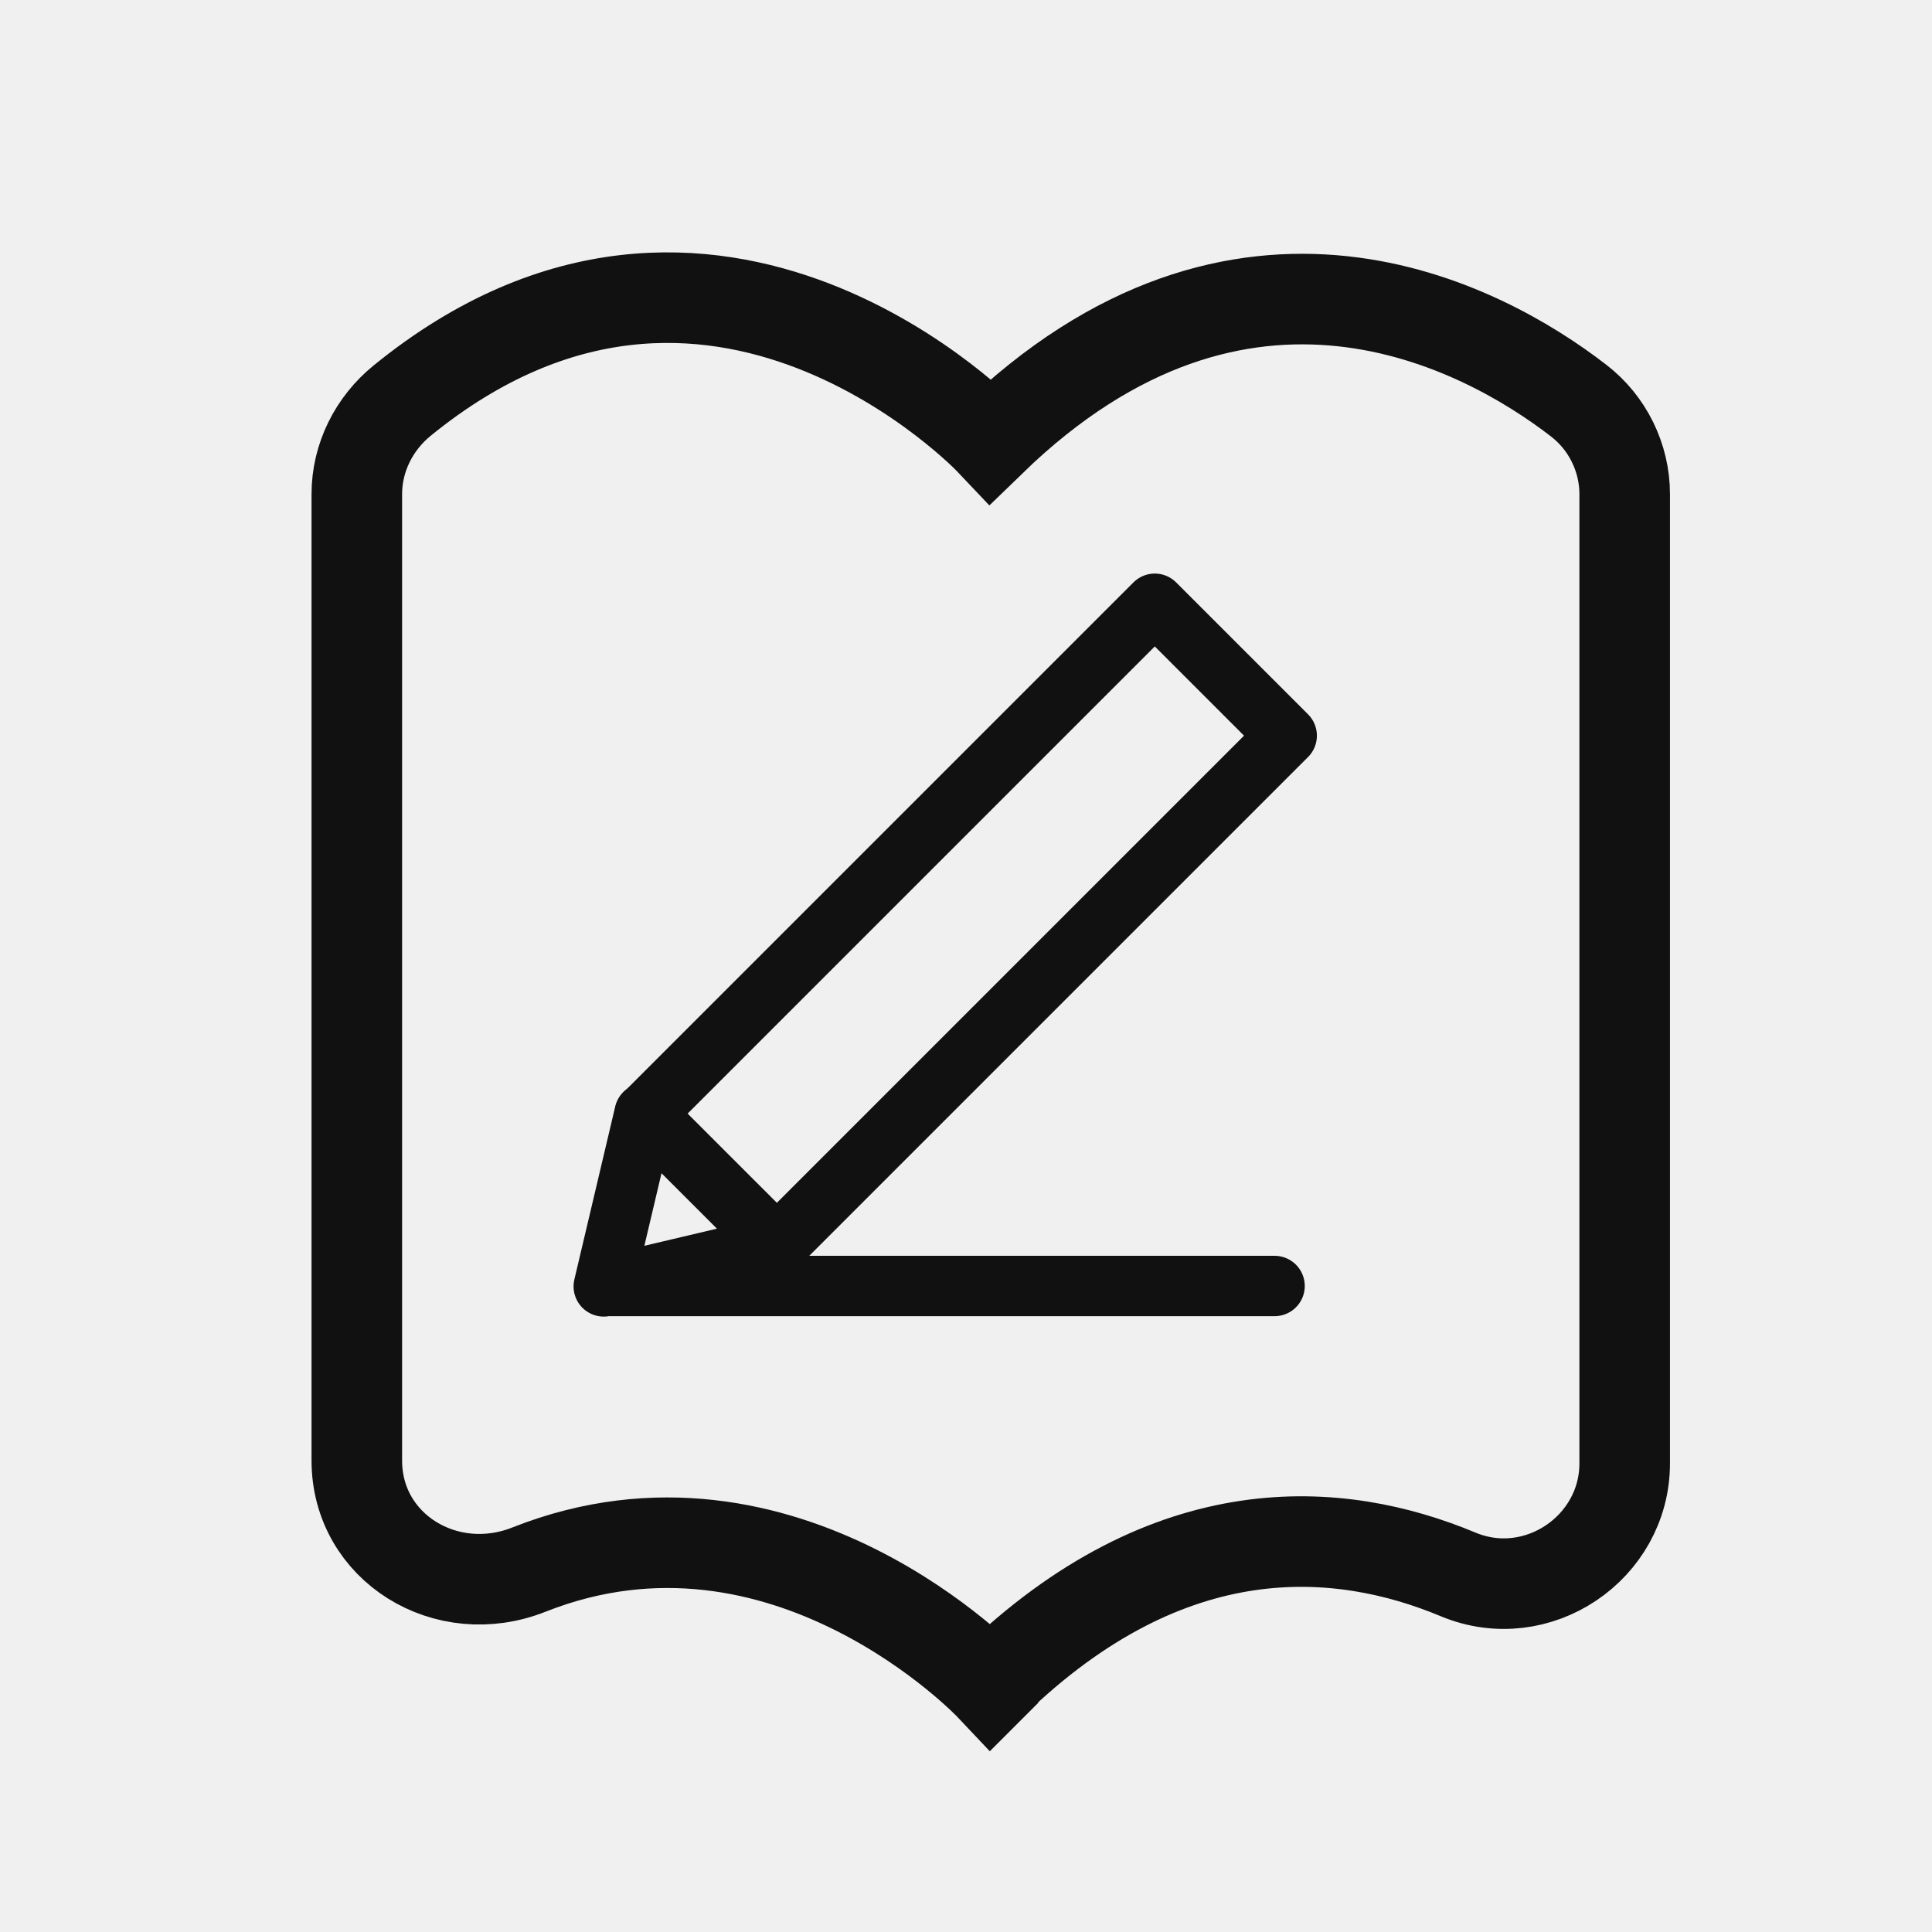
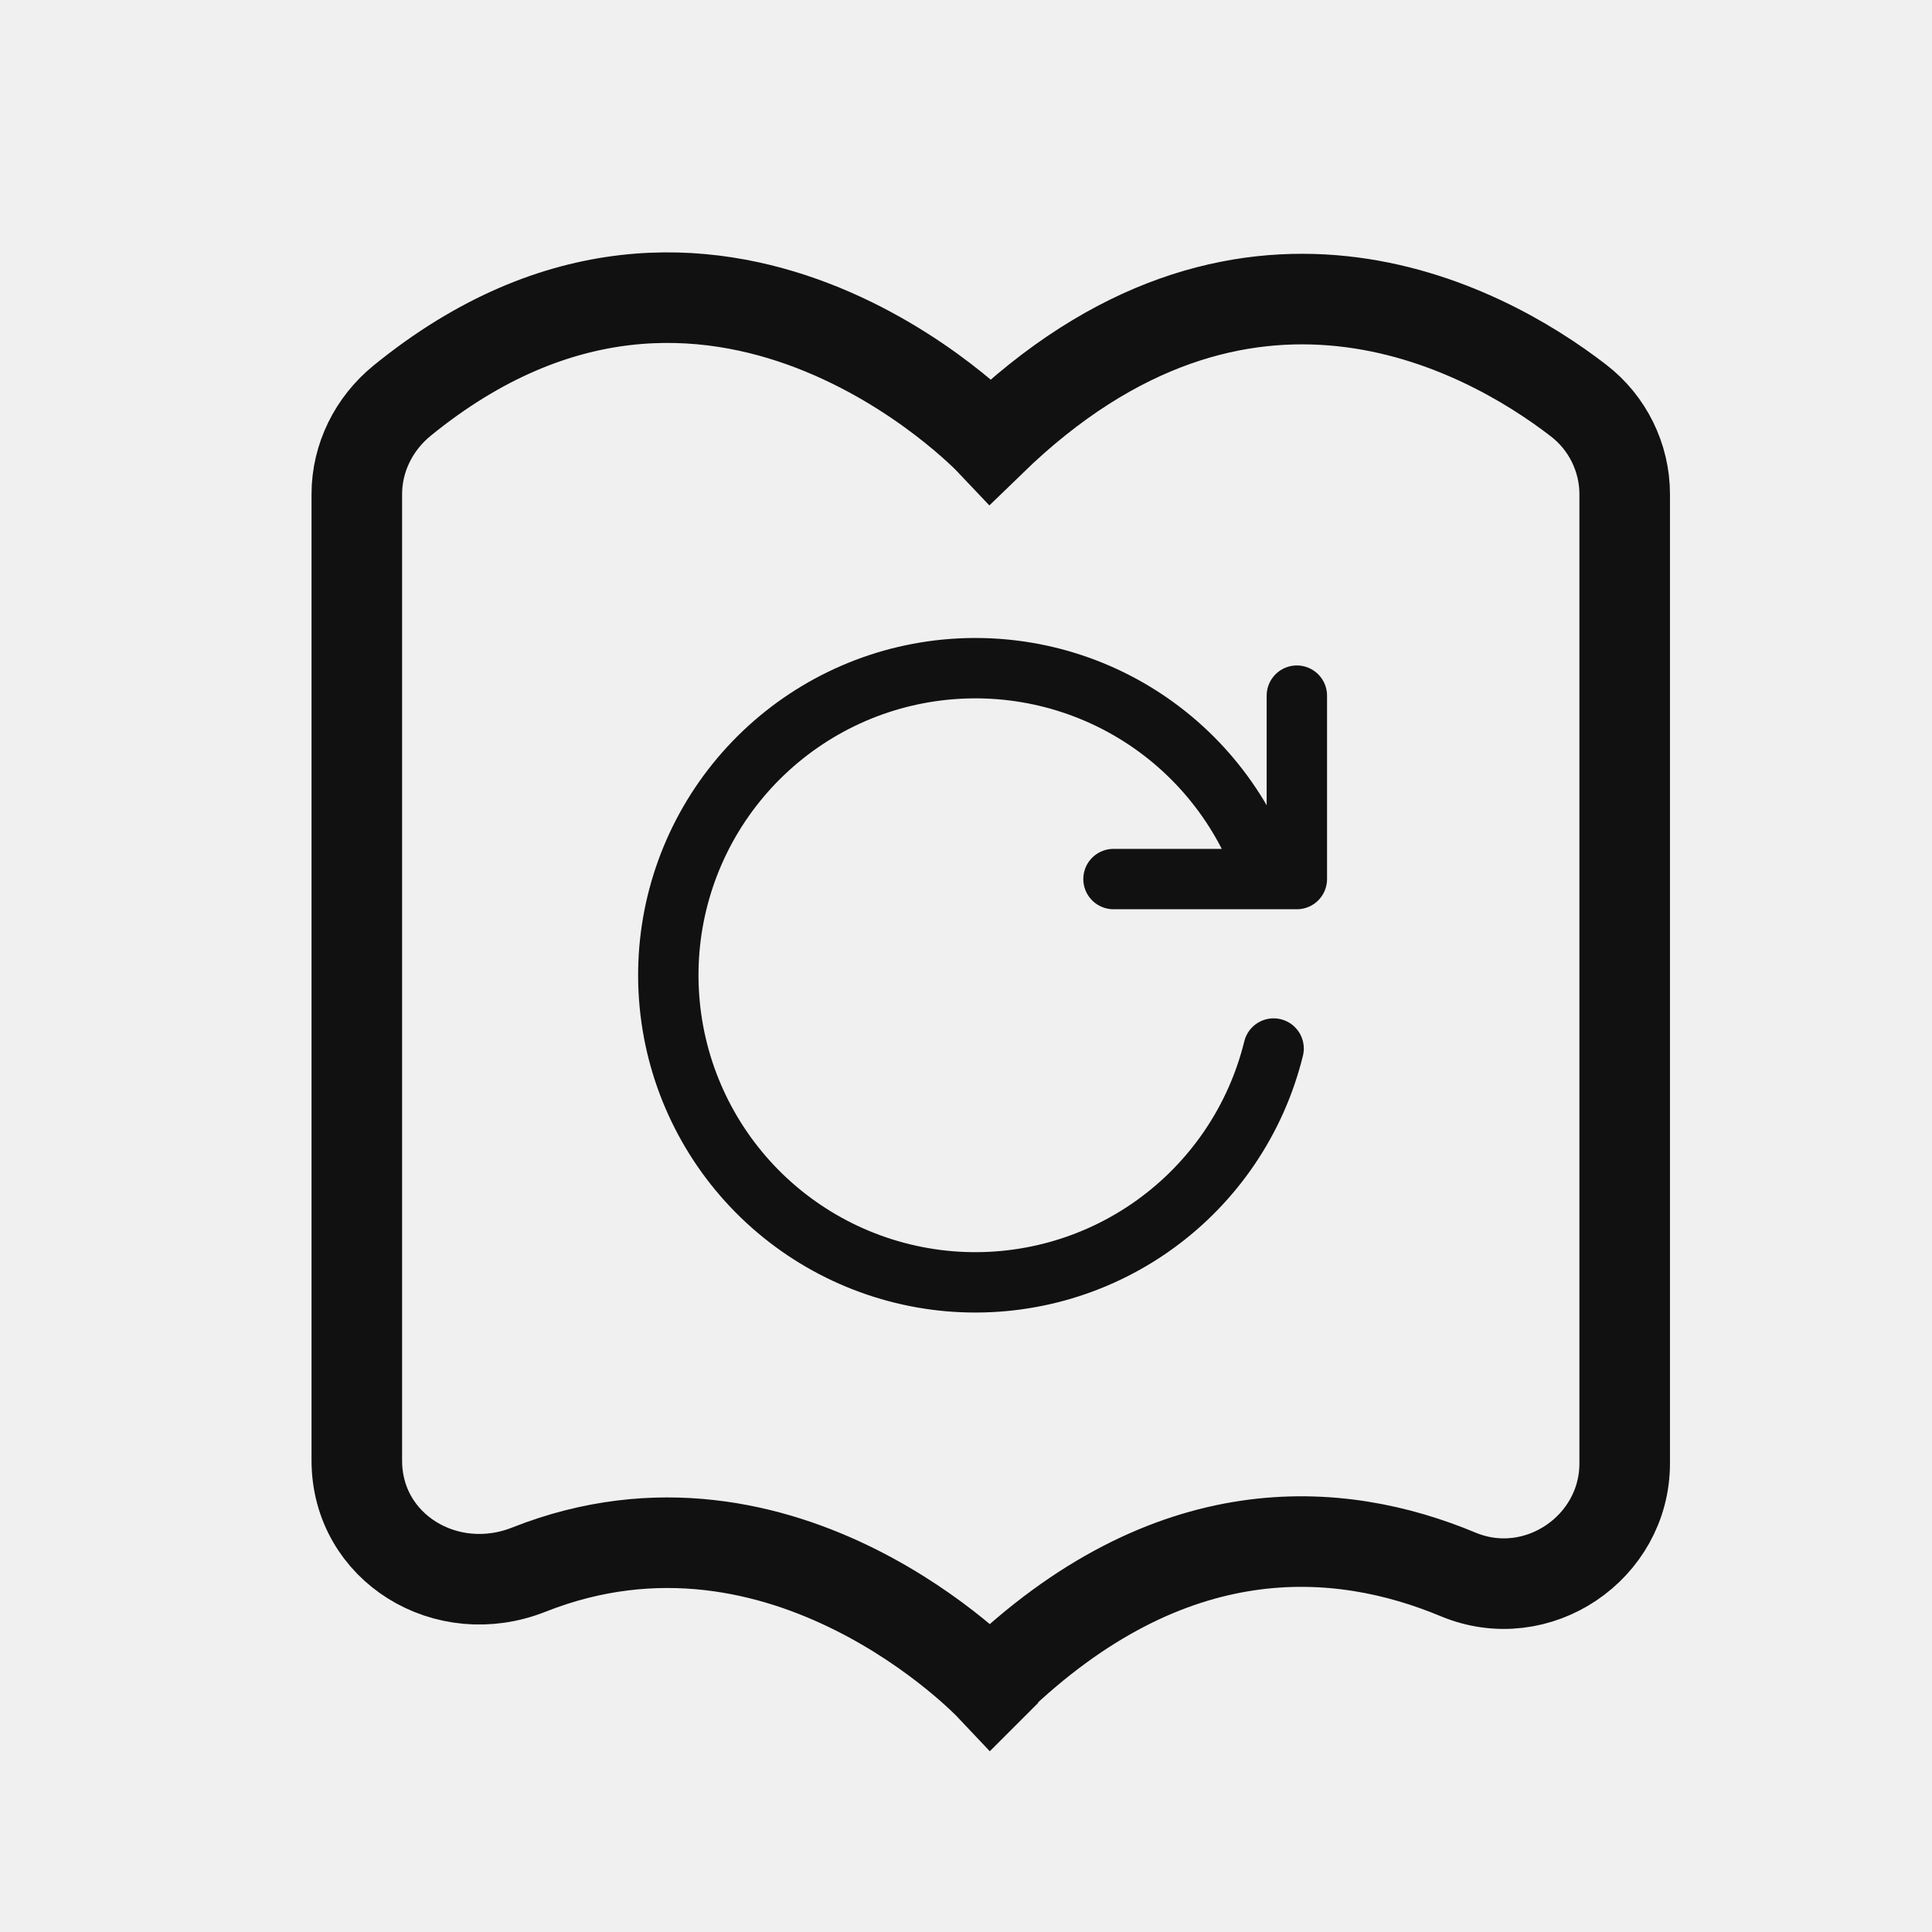
<svg xmlns="http://www.w3.org/2000/svg" width="32" height="32" viewBox="0 0 32 32" fill="none">
-   <g clip-path="url(#clip0_9738_70264)">
+   <g clip-path="url(#clip0_9738_70302)">
+     <path d="M21.095 17.367C20.806 18.543 20.107 19.577 19.123 20.284C18.14 20.991 16.936 21.323 15.73 21.222C14.523 21.12 13.392 20.591 12.54 19.731C11.688 18.87 11.171 17.733 11.083 16.525C10.994 15.317 11.339 14.118 12.056 13.142C12.774 12.166 13.815 11.477 14.994 11.201C16.174 10.925 17.413 11.078 18.489 11.633C19.565 12.189 20.407 13.11 20.865 14.232" stroke="#111111" stroke-linecap="round" />
+     <path d="M21.48 11.522V14.56L18.443 14.56" stroke="#111111" stroke-linecap="round" stroke-linejoin="round" />
    <path d="M16.445 27.895C16.445 27.895 16.422 27.918 16.41 27.93C16.41 27.93 13.004 24.319 8.762 25.997C7.395 26.541 5.91 25.638 5.91 24.191V8.184C5.91 7.582 6.193 7.015 6.664 6.633C11.814 2.443 16.41 7.304 16.41 7.304C20.57 3.265 24.541 5.394 26.144 6.633C26.627 7.003 26.91 7.582 26.91 8.184V24.238C26.91 25.638 25.461 26.622 24.153 26.078C22.185 25.256 19.38 25.025 16.445 27.872V27.895Z" stroke="#111111" stroke-width="1.5" stroke-miterlimit="10" />
-     <path d="M21.312 12.185L19.127 10L10.68 18.447L12.865 20.632L21.312 12.185Z" stroke="#111111" stroke-linecap="round" stroke-linejoin="round" />
-     <path d="M10 21.307L10.677 18.441L12.867 20.63L10 21.307Z" stroke="#111111" stroke-linecap="round" stroke-linejoin="round" />
-     <path d="M10.111 21.3H21.111" stroke="#111111" stroke-linecap="round" />
  </g>
  <defs>
-     <clipPath id="clip0_9738_70264">
+     <clipPath id="clip0_9738_70302">
      <rect width="32" height="32" fill="white" />
    </clipPath>
  </defs>
</svg>
